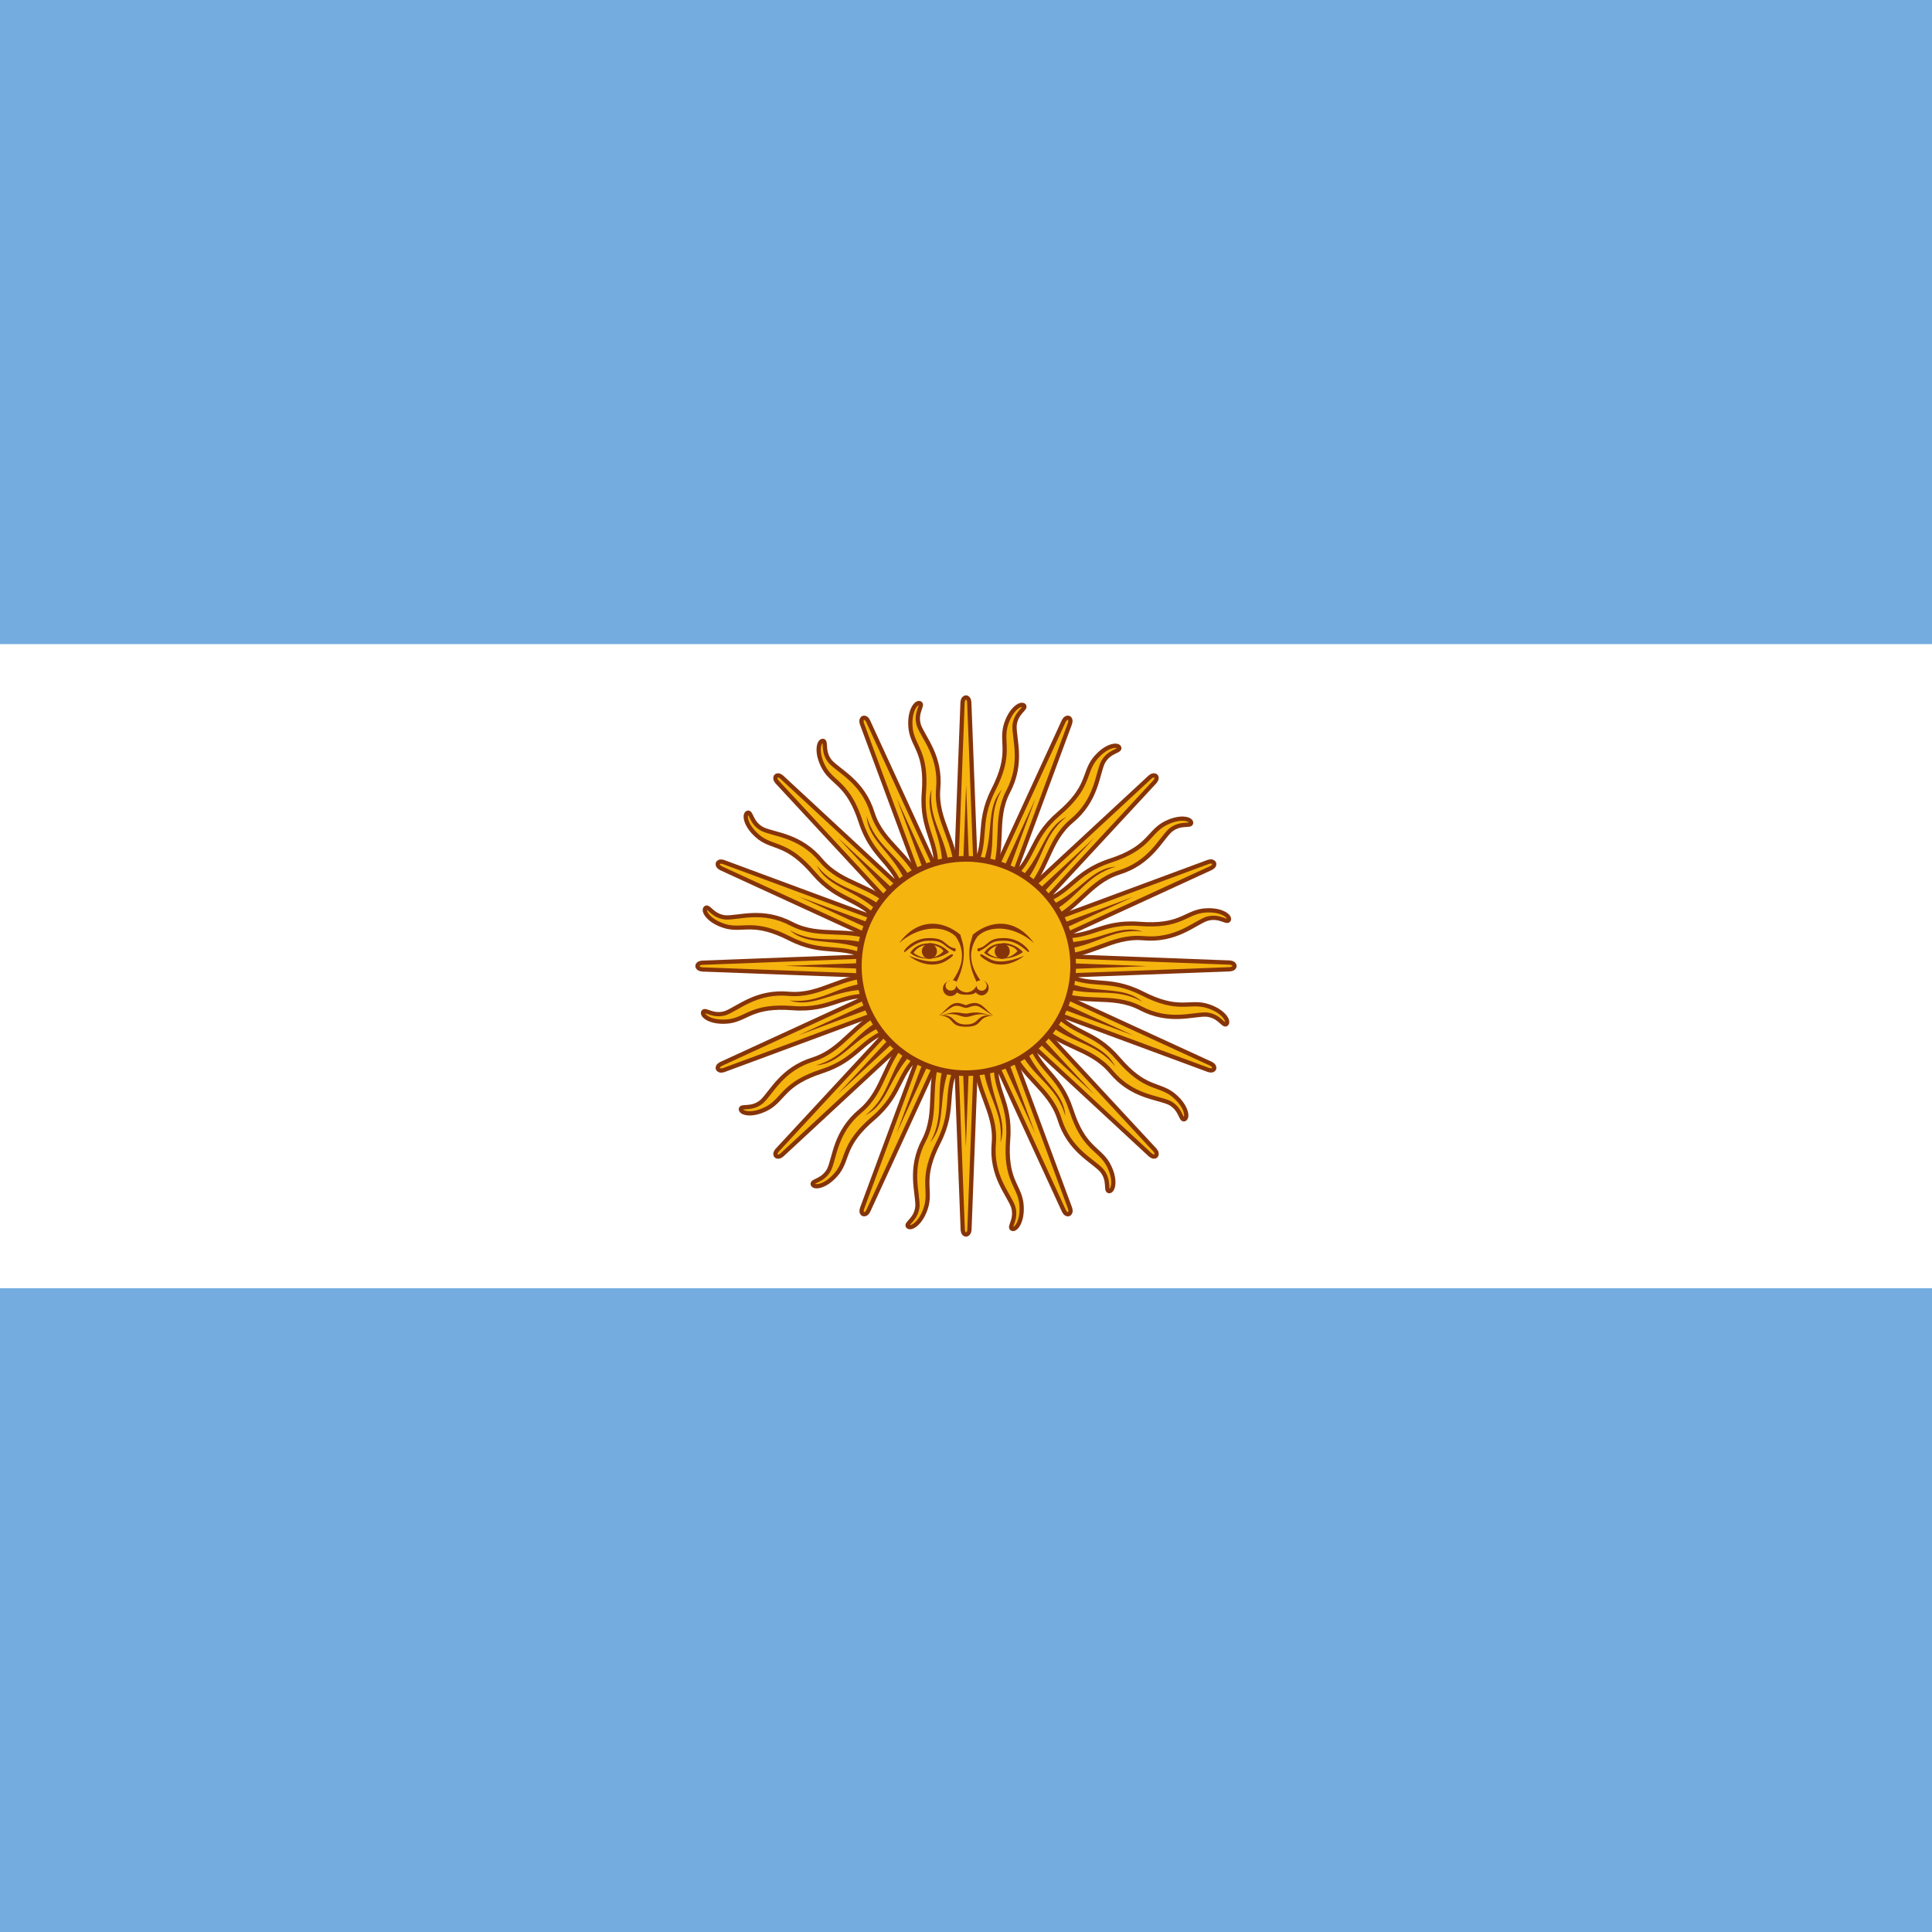
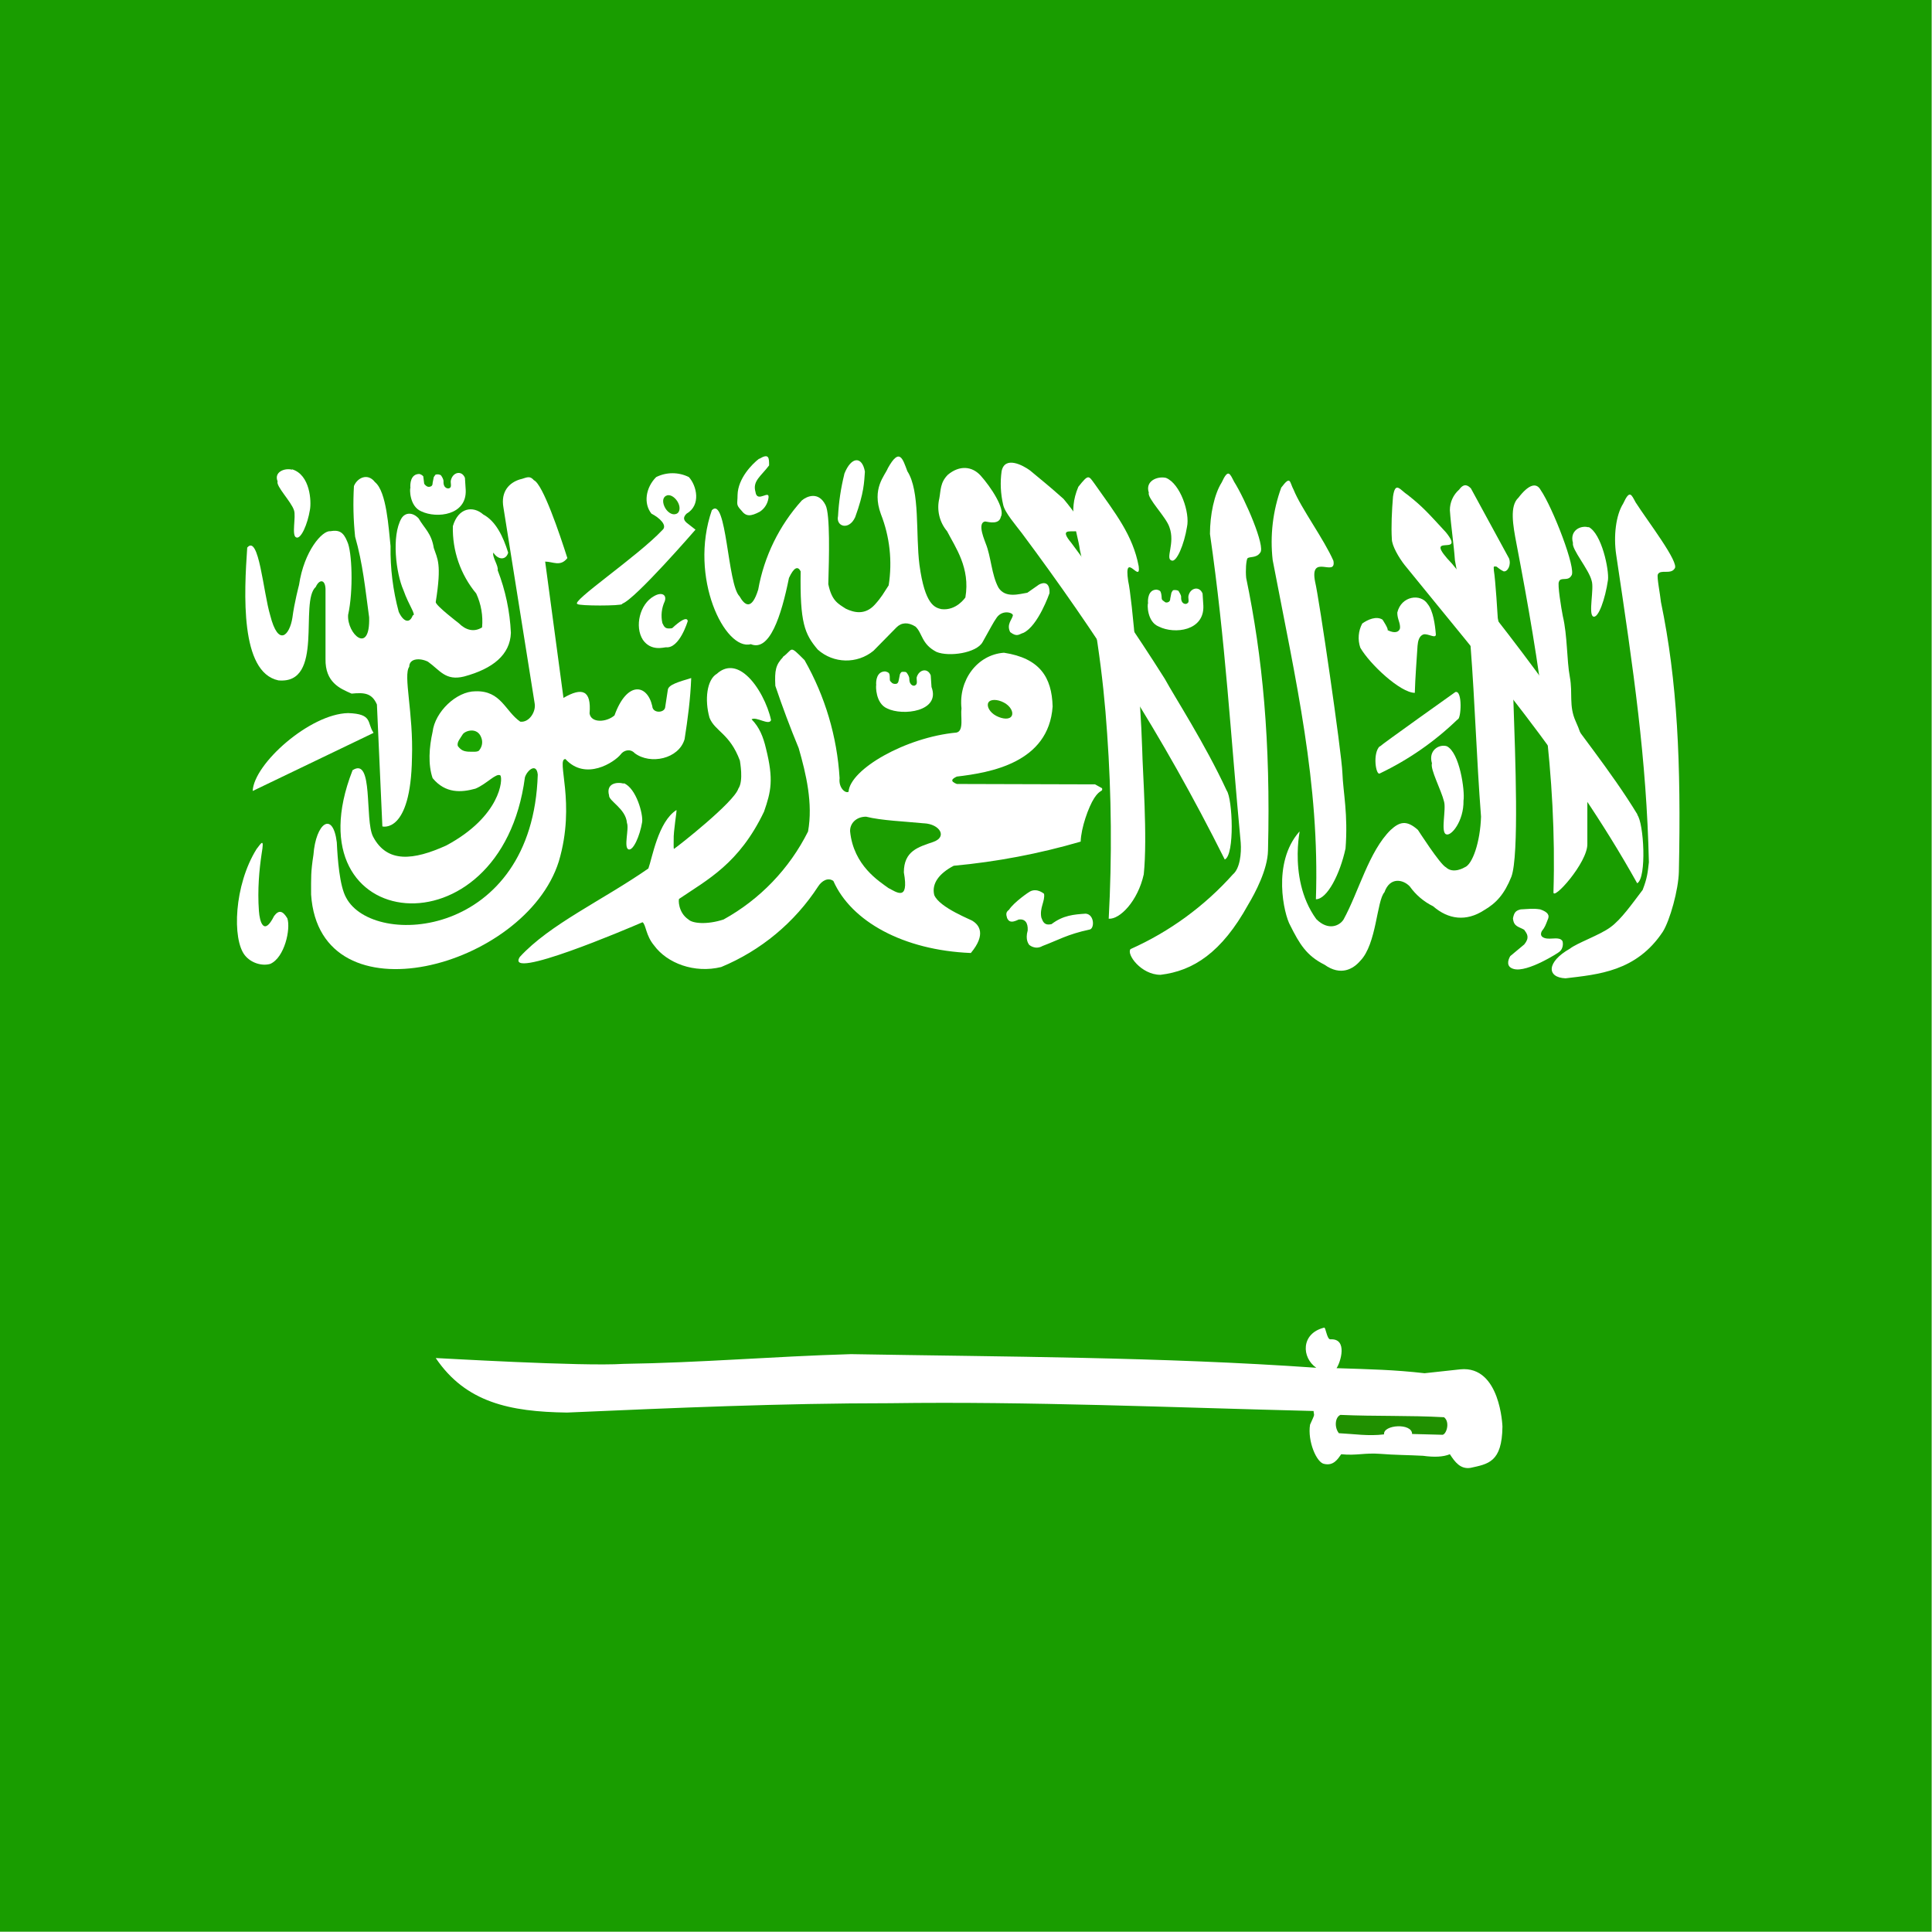
- <svg xmlns="http://www.w3.org/2000/svg" xmlns:xlink="http://www.w3.org/1999/xlink" id="flag-icons-ar" viewBox="0 0 512 512">
-   <path fill="#74acdf" d="M0 0h512v512H0z" />
-   <path fill="#fff" d="M0 170.7h512v170.7H0z" />
-   <g id="c" transform="translate(-153.6) scale(1.024)">
-     <path id="a" fill="#f6b40e" stroke="#85340a" stroke-width="1.1" d="m396.8 251.3 28.5 62s.5 1.2 1.3.9c.8-.4.3-1.6.3-1.6l-23.7-64m-.7 24.2c-.4 9.4 5.4 14.6 4.7 23-.8 8.5 3.8 13.2 5 16.5 1 3.3-1.2 5.2-.3 5.7 1 .5 3-2.1 2.4-6.8-.7-4.6-4.2-6-3.4-16.3.8-10.3-4.2-12.7-3-22" />
-     <use xlink:href="#a" width="100%" height="100%" transform="rotate(22.5 400 250)" />
-     <use xlink:href="#a" width="100%" height="100%" transform="rotate(45 400 250)" />
-     <use xlink:href="#a" width="100%" height="100%" transform="rotate(67.5 400 250)" />
-     <path id="b" fill="#85340a" d="M404.3 274.4c.5 9 5.6 13 4.6 21.3 2.2-6.5-3.1-11.6-2.8-21.2m-7.7-23.8 19.5 42.6-16.3-43.9" />
-     <use xlink:href="#b" width="100%" height="100%" transform="rotate(22.5 400 250)" />
-     <use xlink:href="#b" width="100%" height="100%" transform="rotate(45 400 250)" />
-     <use xlink:href="#b" width="100%" height="100%" transform="rotate(67.5 400 250)" />
+ <svg xmlns="http://www.w3.org/2000/svg" id="flag-icons-sa" viewBox="0 0 512 512">
+   <defs>
+     <clipPath id="a">
+       <path fill-opacity=".7" d="M124 0h496v496H124z" />
+     </clipPath>
+   </defs>
+   <g fill-rule="evenodd" clip-path="url(#a)" transform="translate(-128) scale(1.0321)">
+     <path fill="#199d00" d="M0 0h744v496H0z" />
+     <path fill="#fff" d="M187.5 140.6c-.8 11.6-1.9 32 8 34.1 11.9 1.1 5.3-20.2 9.6-24 .9-2 2.4-2 2.5.5v18c-.1 6 3.7 7.6 6.7 8.9 3.2-.3 5.2-.2 6.5 2.8l1.4 31.3s7.3 2 7.6-17.6c.4-11.5-2.3-21.2-.7-23.4 0-2.2 2.8-2.3 4.8-1.3 3.1 2.2 4.5 5 9.3 3.8 7.4-2 11.8-5.6 12-11.2a51 51 0 0 0-3.4-16.1c.3-1-1.5-3.5-1.1-4.5 1.3 2 3.3 1.9 3.8 0-1.3-4.2-3.2-8.1-6.4-9.8-2.6-2.3-6.4-1.8-7.8 3a26 26 0 0 0 6 17.3 17 17 0 0 1 1.5 8.7c-2.1 1.3-4.2.7-6-1.1 0 0-5.9-4.5-5.9-5.4 1.6-10 .4-11.1-.5-13.9-.6-3.8-2.4-5-3.9-7.6-1.5-1.6-3.4-1.6-4.4 0-2.6 4.5-1.4 14.1.5 18.4 1.4 4 3.4 6.5 2.4 6.5-.8 2.2-2.4 1.7-3.6-.9a61.2 61.2 0 0 1-2.1-16.9c-.5-4.5-1-14-4-16.4-1.8-2.4-4.5-1.2-5.4 1a80 80 0 0 0 .3 13c2 7 2.6 13.4 3.6 20.7.3 9.8-5.7 4.3-5.4-.6 1.4-6.3 1-16.3-.2-18.8-1-2.5-2.1-3.1-4.4-2.7-2-.2-6.7 5-8 13.8 0 0-1.2 4.5-1.7 8.4-.7 4.5-3.6 7.7-5.7-.6-1.8-6-2.9-20.9-5.9-17.4z" />
+     <path fill="#fff" d="m219.9 188.2-31 14.9c.3-7 14.7-19.8 24.5-20 6.4.2 4.8 2.5 6.5 5z" />
+     <path fill="#fff" d="M214.5 197.9c-16.4 42.1 38.2 48 44.3 1.7.6-1.9 3-3.8 3.3-.7-1.3 42-42.2 44.8-49.2 31.6-1.7-3-2.2-10-2.4-14.2-1-8.2-5.4-5-6 3.2-.7 4.5-.6 5.8-.6 10.2 2.2 33 55 18.8 63.6-8.5 4.5-15.1-.8-26.3 1.7-26.3 5.2 5.7 12.6.8 14.2-1.2.7-1 2.4-1.6 3.6-.3 4 3 11.3 1.5 12.8-3.6.8-5.1 1.5-10.3 1.7-15.7-3.3 1-5.8 1.7-6 3l-.7 4.6c-.3 1.4-3.2 1.5-3.3-.4-1.3-5.7-6.5-6.5-9.7 2.4-2.1 1.8-6 2-6.4-.5.5-6-1.9-6.8-6.7-4l-4.7-35c2 0 3.9 1.4 5.7-.9-2-6.3-6.3-19-8.6-20-1.2-1.4-2.1-.5-3.6-.2-2.6.8-5 3-4.2 7.3l8 50.2c.4 2.1-1.4 5-3.7 4.7-3.9-2.7-4.9-8-11.5-7.8-4.9 0-10.4 5.3-11 10.4-.9 4-1.2 8.4 0 11.9 3.3 4 7.4 3.7 11 2.7 2.9-1.2 5.3-4.1 6.4-3.4.7.9.1 10.5-13.9 18-8.4 3.8-15.2 4.6-18.8-2.3-2.2-4.3.2-20.7-5.3-17z" />
+     <path fill="#fff" d="M283.8 155c3.3-1.1 18.8-19 18.8-19l-2.3-1.8c-.9-.8-.8-1.5 0-2.3 3.8-2.2 2.6-7.2.6-9.4a9.4 9.4 0 0 0-8.4 0c-2.7 2.7-3.3 6.8-1.2 9.4 2 1 4.2 3 2.8 4.2-6.4 6.8-23.8 18.5-21.8 19 .4.5 11.2.5 11.5 0zm-93.9 63c-5.8 9.3-6.3 23.2-3 27.3 1.6 2 4.4 2.8 6.5 2.2 3.7-1.6 5.3-9 4.4-11.7-1.2-2-2.2-2.2-3.4-.6-2.6 5.2-3.7 1.6-3.9-1.3-.4-5.5.1-10.7.7-14.7.7-4.1 0-2.9-1.3-1.2zM439 203c-5.6-12.1-13.4-24.1-15.9-28.7a541 541 0 0 0-24-34.9c-6-7.2 9.9 3-2-11.3-4.5-4-4.8-4.1-8.6-7.3-1.9-1.4-6.5-3.8-7.3.2a23.5 23.5 0 0 0 .4 8.6c.4 2 3.3 5.3 4.8 7.3 19 25.5 35.9 51.4 52.1 83.8 2.6-1.2 2-15.6.5-17.7z" />
+     <path fill="#fff" d="M414.3 243.7c-1.1 1.3 2.7 6.6 7.7 6.6 8.4-1 15.7-5.7 22.5-18 1.8-3 5-9 5.1-13.9.7-28-1.4-49.8-5.6-70-.2-2 0-4.4.3-5 .5-.6 2.3 0 3.3-1.5 1.4-1.5-3.8-13.6-6.7-18.2-1.1-2.1-1.5-3.5-3.2.2-1.9 3-3 8.3-3 13.2 4 27.6 5.3 51.8 7.9 79.3.2 2.7-.2 6.6-2 8.1a77.8 77.8 0 0 1-26.3 19.2zm112.8-.1c-6 3.4-6 7.4-1.1 7.6 8.3-1 18.2-1.7 25-12 1.8-2.9 4-10.7 4.1-15.4.6-28-.4-49-4.6-69.2-.2-2-1.1-6.5-.8-7.1.6-1.4 3.3.1 4.3-1.5 1.4-1.4-7-12.3-10-17-1.1-2-1.5-3.4-3.2.3-1.9 3-2.5 8.4-1.8 13.1 4.5 30 7.8 52.5 8.4 79-.3 2.6-.4 4-1.6 7.1-2.6 3.4-5.5 7.6-8.3 9.6-2.7 2-8.5 4-10.4 5.5z" />
+     <path fill="#fff" d="M531.6 216.7v-18.3a33 33 0 0 0-3-13.2c-1.8-4-.7-7.1-1.5-11.4-.8-4.2-.6-10.6-1.8-15.6-.4-2-1.4-8.2-1-8.8.4-1.4 2.3 0 3.2-1.6 1.4-1.5-4.8-17.5-7.9-22-1.1-2-3.1-1.4-5.7 2-2.3 2.1-1.4 7.1-.5 11.8 6 31.3 10.4 59.7 9.5 89.4-.3 2.6 8.8-7.5 8.7-12.3zm-44.3-38.8c-3.7 0-11.6-7.4-14-11.6a7.8 7.8 0 0 1 .5-6.2c1.4-1 3.6-2 5.2-1 0 0 1.6 2.4 1.3 2.7 2 1 3 .4 3.2-.5.1-1.4-.7-2.3-.7-4 1-4.3 6-5 7.8-2.2 1.4 1.7 1.9 5.3 2.1 7.8 0 1.2-2-.3-3.2 0-1.1.4-1.4 1.7-1.5 2.9-.2 3.2-.6 8.3-.7 12zm-69.6 46.6c1-9.6-.3-26.5-.4-32.1-.4-13.3-2.6-39-3.6-43.2-1.2-8.1 3.3.9 2.7-3.8-1.5-8-6-13.6-11.2-21-1.7-2.3-1.6-2.8-4.3.6-2.8 6.6-.3 11.1.4 16.2 3.8 16.7 6 32 7 47.2a381.2 381.2 0 0 1 .4 47.5c2.9.2 7.5-4.6 9-11.4z" />
+     <path fill="#fff" d="M544.5 209.2c-6.7-11.1-16.7-23.2-19.4-27.7a639.2 639.2 0 0 0-28.2-36.7c-8.3-8.7 3.8-1.4-1.6-8.1-4.6-5-6-6.6-9.8-9.6-2-1.3-3.2-3.7-3.8.4-.3 3.6-.5 7.8-.3 10.9 0 1.7 1.8 4.8 3.3 6.7 20 24.7 42 50 59.7 81.7 2.5-1.4 1.7-15.6 0-17.6z" />
+     <path fill="#1ba400" d="M242.8 188.6c-.5.9-1.6 2-1.2 3 .8 1 1.4 1.3 2.6 1.4 1 0 2.6.2 2.9-.4a3.2 3.2 0 0 0 .5-3.2c-1-2.8-4.2-1.8-4.8-.8z" />
+     <path fill="#fff" d="M467.2 351.3c8.9.3 14.7.4 22.6 1.3l9.2-1c10.3-1 10.8 14.7 10.8 14.7-.1 9.2-3.7 9.6-8.2 10.6-2.6.4-4-1.5-5.3-3.5-1.7.7-4 .8-6.9.4-3.7-.2-7.4-.2-11-.5-4-.3-6.1.5-10 .1-.9 1.3-2 3-4.3 2.5-2-.2-4.4-5.9-3.7-10.1 1.4-3.1 1-2.1.9-3.5-36.4-.9-73-2.5-108.7-2-28 0-55.5 1.2-83 2.4-14.7-.2-26-2.6-33.7-14 .7 0 37.5 2.2 48.2 1.5 20-.3 38.1-1.9 58.4-2.5 40 .7 79.5.7 119.5 3.5-3.8-2.6-4-8.8 2-10.3.4-.3.7 3 1.6 3 4.6-.3 2.6 6 1.6 7.4zM306.8 131c-6 17.3 3.4 36.2 10 34.4 4.8 2 7.8-7.1 9.8-17 1.3-2.8 2.3-3.1 3-1.7-.2 13.2 1 16.1 4.4 20.1a11 11 0 0 0 14.3.3l5.9-6c1.3-1.3 3-1.4 4.9-.2 1.8 1.7 1.5 4.5 5.4 6.5 3.2 1.3 10.2.3 11.8-2.5 2.1-3.7 2.7-5 3.7-6.4 1.5-2 4.1-1.2 4.1-.5-.2 1.1-1.7 2.3-.7 4.3 1.8 1.4 2.3.5 3.4.2 3.8-1.8 6.7-10.2 6.7-10.2.1-3-1.6-2.8-2.7-2.2l-3 2.1c-2 .3-5.6 1.5-7.4-1.3-1.8-3.3-1.9-8-3.3-11.4 0-.2-2.4-5.3-.1-5.6 1.1.2 3.6.8 4-1.2 1.2-2-2.6-7.7-5.2-10.6-2.2-2.4-5.4-2.7-8.4-.2-2 2-1.8 4-2.2 6.1a9.6 9.6 0 0 0 2 8.4c2.1 4.1 6 9.4 4.7 17 0 0-2.3 3.5-6.2 3-1.6-.4-4.2-1-5.6-11.4-1-7.9.2-18.9-3.1-24-1.2-3.2-2-6.2-5-.8-.8 2-4.2 5.2-1.8 11.8a35 35 0 0 1 2 18.3c-1.4 2.1-1.7 2.9-3.6 5-2.5 2.7-5.3 2-7.4 1-2-1.3-3.6-2-4.5-6.3.2-6.8.5-17.9-.7-20.3-1.8-3.6-4.8-2.3-6.1-1.2a46.3 46.3 0 0 0-11.2 22.9c-1.7 5.5-3.5 4-4.8 1.7-3.1-3-3.3-25.9-7.1-22.1z" />
+     <path fill="#fff" d="M325 168.7c2.8-2 1.5-3.3 5.6.8a69.8 69.8 0 0 1 9 30.3c-.3 2.5 1.5 4 2.3 3.5.4-5.8 14.7-14 27.7-15.2 2-.4 1-4.2 1.3-6.2-.8-7.2 4-13.8 10.9-14.3 9.2 1.4 12.3 6.3 12.5 13.8-1 14.5-16.1 17-24.6 18-1.3.6-1.8 1.2 0 1.9l35.5.1 1.8 1c.2 1-.5.2-2 2.5s-3.4 7.7-3.5 11.2a173 173 0 0 1-32.6 6.2c-3.8 2-5.7 4.6-5 7.5 1.3 3.3 9.9 6.5 9.9 6.7 1.6 1 3.5 3.4-.5 8.2-17.3-.7-30.7-8.1-35.3-18.5-1.4-1-3 0-3.9 1.4a54.7 54.7 0 0 1-24.9 20.7c-6.9 1.7-13.9-1-17.2-5.5-2.2-2.6-2.1-5.4-3-6-3.7 1.6-35.6 15.2-31.5 8.9 7.7-8.4 21.2-14.5 33-22.7 1-2.7 2.5-12 7.2-15 .2 0-.8 5.4-.7 7.7 0 1.9-.1 2.6.3 2.1.8-.5 15.2-11.8 16.3-15.3 1.4-2 .4-7 .4-7.2-2.6-7-6.4-7.5-7.8-11-1.3-4.6-.7-9.8 1.9-11.3 2.3-2.1 5-1.9 7.6.4 3 2.6 5.5 7.7 6.3 11.5-.5 1.5-3.8-1-5-.2 2 2 3 4.5 3.7 7.5 2 8 1.3 11-.5 16.2-6.4 13.4-14.6 17.5-21.8 22.4-.2.1-.3 3.5 2.4 5.3 1 1 4.7 1.4 9 0a52.8 52.8 0 0 0 21.7-22.6c1.3-7.2-.5-14.8-2.4-21.4a252.7 252.7 0 0 1-6-16c-.2-4 .1-5.4 2-7.4zm-92.8-37.4c4 1.9 11.7 1 11.4-5.5l-.2-3.1c-.8-2-3.1-1.5-3.6.6-.2.6.3 1.7-.3 2-.4.3-1.7.1-1.6-1.7 0-.6-.4-1.2-.7-1.6-.3-.1-.4-.2-.9-.2-.6 0-.5.2-.9.7l-.3 1.5c0 .7-.3.9-.8 1-.5 0-.4 0-.8-.2-.3-.3-.6-.4-.6-.9l-.2-1.6a2 2 0 0 0-1-.6c-2.3 0-2.4 2.6-2.3 3.6-.2.1-.3 4.7 2.8 6z" />
+     <path fill="#fff" d="M351.8 181.9c4 2 13.8.8 11.4-5.5l-.2-3c-.8-2-3-1.5-3.6.5-.1.6.3 1.7-.3 2-.3.4-1.6.2-1.6-1.6 0-.6-.4-1.2-.7-1.6-.2-.2-.4-.2-.9-.2s-.5.1-.8.6l-.3 1.5c-.1.7-.4 1-.8 1-.6 0-.4 0-.9-.2-.2-.3-.6-.4-.6-.9s0-1.3-.2-1.6c-.2-.3-.6-.4-1-.5-2.2 0-2.4 2.5-2.3 3.5-.1.2-.2 4.7 2.8 6zm69.8-21c4 2 11.7 1.1 11.4-5.4l-.2-3.1c-.8-2-3.1-1.5-3.6.5-.2.7.3 1.7-.3 2-.4.4-1.7.2-1.6-1.6 0-.6-.5-1.2-.7-1.6-.3-.1-.4-.2-1-.2-.5 0-.5.2-.8.7l-.3 1.5c0 .6-.3.9-.8 1-.5 0-.4 0-.8-.3-.3-.2-.6-.4-.6-.8 0-.5-.1-1.3-.3-1.7-.2-.3-.5-.4-1-.5-2.2 0-2.3 2.6-2.2 3.5-.2.2-.3 4.8 2.8 6zm36 52.7c-7 8-3.9 21.2-2.3 24 2.4 4.8 4.2 7.8 8.8 10.1 4.2 3 7.4 1.1 9.2-1 4.2-4.3 4.2-15.4 6.2-17.6 1.4-4 4.8-3.3 6.5-1.5a16 16 0 0 0 6 5.1c3.9 3.4 8.5 4 13.1 1 3.1-1.8 5.2-4.1 7-8.6 2-5.5 1-30.7.5-45.6-.1-1.2-4-20.6-4-20.8 0-.2-.6-9.9-1-12.2 0-.9-.3-1.2.7-1 1 .8 1.2.9 1.8 1.2 1 .2 2-1.6 1.4-3.3l-9.8-18c-.7-.7-1.7-1.5-3 .3a7 7 0 0 0-2.4 5.3c.3 4.3 1 8.6 1.3 12.9l4 21.8c1.2 15.6 1.5 28.3 2.7 44-.2 6.5-2.2 12.3-4.2 13 0 0-2.9 1.8-4.8 0-1.5-.7-7.2-9.6-7.2-9.6-3-2.7-4.8-2-7 0-5.6 5.5-8.2 15.9-12.1 23-1 1.6-3.9 3-7-.1-8-11-3.3-26.4-4.3-22.4zm-34.2-90.9c3.7 1.5 6.2 9 5.4 12.6-.7 4.4-2.7 9.3-4 8.6-1.6-.5 1-4.4-.5-8.5-.8-2.6-5.8-7.5-5.3-8.9-1-3 2.2-4.3 4.4-3.8z" />
+     <path fill="#fff" d="M469.5 218c.7-9-.6-14.4-.8-19.6-.2-5.2-6-45-7-49-1.5-7.5 5.5-1 4.7-5.4-2.4-5.5-8.3-13.5-10.2-18.2-1.1-2-.7-3.9-3.2-.6a41 41 0 0 0-2.2 18.6c6 31.3 12.1 57.3 11.1 87.1 2.9 0 6.2-6.5 7.6-13zm62.4-82.7c3.4 1.7 5.3 11 5 13.6-.7 4.9-2.5 10-3.8 9.4-1.3-.6.3-7.2-.4-9.2-.7-2.9-5.2-8.1-4.8-9.7-.9-3.2 2-4.6 4-4zm-247.7 65.8c3.2 1.3 5 8 4.7 10-.6 3.6-2.3 7.4-3.5 7-1.3-.5.2-5.3-.4-6.8-.3-3.7-4.7-5.6-4.6-7.1-.8-3 1.9-3.5 3.8-3z" />
+     <path fill="#1b9d00" d="M361.3 211.4c4 .2 6.1 3.5 2.3 4.8-3.8 1.3-7.5 2.3-7.5 7.8 1.4 7.7-2 5-4 4-2.3-1.7-8.9-5.7-9.8-14.5-.1-2 1.5-3.8 4.1-3.8 4 1 9.8 1.2 14.8 1.7z" />
+     <path fill="#fff" d="M199 120.5c4.7 1.4 5 8.3 4.6 10.4-.6 3.7-2.3 7.6-3.5 7.1-1.3-.4 0-5.4-.6-7-.7-2.2-4.7-6.2-4.2-7.4-1-2.4 1.8-3.5 3.7-3zm92.9 32.6c-3.6 2-5 7.8-2.8 11.2 2.1 3 5.4 1.9 5.9 1.9 3.5.4 5.6-6.7 5.6-6.7s.1-2-4 1.8c-1.8.3-2-.3-2.5-1.3a8.7 8.7 0 0 1 .6-5.6c.6-1.7-.8-2.5-2.8-1.3zm27-35.3c-1.7 1.3-5.4 5-5.5 9.3 0 2.4-.5 2.4 1 4 1.2 1.6 2.4 1.5 4.7.3a5 5 0 0 0 2.2-3.3c.6-2.8-2.9 1.3-3.3-1.8-.8-2.8 1.4-4 3.5-6.8 0-1.9 0-3.2-2.5-1.7zm21.9 4a56.9 56.9 0 0 0-1.6 10.7c-.6 2.7 2.8 3.8 4.4.3 2.3-6.3 2.3-9 2.5-11.7-.7-4-3.5-4-5.3.6zm137.5 69.9c.4-.5 19.4-14 19.4-14 1.9-.6 1.5 7 .6 7a75.3 75.3 0 0 1-20 13.9c-1 .6-1.9-5.2 0-7zm17.2-.1c3.3 1.6 4.7 11.4 4.3 14 .1 5.2-3.2 9.3-4.5 8.6-1.4-.6.1-6.4-.5-8.4-.7-2.9-3.6-8.3-3.1-9.8-1-3.3 1.8-5 3.8-4.4zm-112.4 42c1.3-2 5.3-4.7 5.4-4.7 1.9-1 3.7.7 3.6.6.3 1.9-1.2 3.6-.7 6.1.4 1 .7 2.1 2.6 1.7 3-2.3 5.8-2.5 8.8-2.7 2.3.2 2.3 4 .9 4.1-5.6 1.2-8 2.7-12 4.2-1.9 1.1-3.5-.3-3.5-.4s-1-1.1-.3-3.6c.1-2-.7-3-2.3-2.8-1.3.6-2.4 1-3-.4-.3-1-.3-1.5.5-2.1zm132.3 5.2c.8 1 1.4 2 0 3.7l-3.6 3c-.7 1.2-1 2.8.9 3.3 3.5 1 11.7-4.3 11.7-4.4 1.3-1 .9-2.9.7-2.9-.7-.9-2.5-.4-3.6-.5-.6 0-2.4-.3-1.6-1.9.8-1 1-1.6 1.5-2.9.6-1.2.1-2-1.9-2.7-2-.3-2.8-.1-5 0-1.3.3-1.7.8-2 2.3.2 2.2 1.5 2.1 3 3z" />
+     <path fill="#259f00" d="M383.8 183.8c-.5 1-2.3.9-4 0s-2.5-2.5-2-3.4 2.3-.9 4 0 2.5 2.5 2 3.4zM297.5 132c-1 .3-2.3-.6-2.9-2s-.3-2.5.7-2.8 2.3.7 2.9 2 .3 2.6-.7 2.8z" />
+     <path fill="#209000" d="M468.2 363.3c9 .4 17.6.1 26.6.6 1.7 1.3.5 4.8-.6 4.5l-7.6-.2c0-2.9-7.5-2.4-7.2.1-4 .5-7.6-.1-11.6-.3-1.2-1.5-1-4.1.4-4.7z" />
  </g>
-   <use xlink:href="#c" width="100%" height="100%" transform="rotate(90 256 256)" />
-   <use xlink:href="#c" width="100%" height="100%" transform="rotate(180 256 256)" />
-   <use xlink:href="#c" width="100%" height="100%" transform="rotate(-90 256 256)" />
-   <circle cx="256" cy="256" r="28.4" fill="#f6b40e" stroke="#85340a" stroke-width="1.5" />
-   <path id="h" fill="#843511" stroke-width="1" d="M265.7 250c-2 0-3.8.8-4.9 2.5 2.2 2 7 2.2 10.3-.2a7.5 7.5 0 0 0-5.4-2.4zm0 .4c1.9 0 3.6.8 3.9 1.7-2.2 2.4-5.7 2.2-7.9.4 1-1.5 2.5-2.1 4-2.1z" />
-   <use xlink:href="#d" width="100%" height="100%" transform="matrix(-1 0 0 1 512.3 0)" />
-   <use xlink:href="#e" width="100%" height="100%" transform="matrix(-1 0 0 1 512.3 0)" />
-   <use xlink:href="#f" width="100%" height="100%" transform="translate(19.3)" />
-   <use xlink:href="#g" width="100%" height="100%" transform="matrix(-1 0 0 1 512.3 0)" />
-   <path fill="#85340a" d="M251.6 260a2 2 0 1 0 2 3c.8.6 1.8.6 2.4.6h.3c.5 0 1.6 0 2.3-.6.4.5 1 .8 1.6.8a2 2 0 0 0 .4-3.9c.5.2.9.7.9 1.3a1.3 1.3 0 0 1-2.7 0 3 3 0 0 1-2.7 1.8 3.3 3.3 0 0 1-2.7-1.8c0 .7-.6 1.3-1.3 1.3a1.3 1.3 0 0 1-.4-2.6zM253.8 265.8c-2.2 0-3 2-5 3.3 1-.5 2-1.3 3.5-2.2 1.5-.9 2.8.2 3.7.2.9 0 2.2-1.1 3.7-.2 1.5.9 2.4 1.7 3.5 2.2-2-1.4-2.8-3.3-5-3.3a6 6 0 0 0-2.2.6c-1-.4-1.8-.6-2.2-.6z" />
-   <path fill="#85340a" d="M253 268.3c-.8 0-2 .3-3.6.8 4-1 4.8.4 6.6.4 1.7 0 2.6-1.3 6.6-.4-4.4-1.4-5.3-.5-6.6-.5-.9 0-1.5-.3-3-.3z" />
-   <path fill="#85340a" d="M249.6 269h-.8c4.6.5 2.4 3.1 7.2 3.1 4.8 0 2.6-2.6 7.2-3-4.8-.5-3.3 2.4-7.2 2.4-3.7 0-2.6-2.5-6.4-2.5z" />
-   <path fill="#85340a" d="M260 276.1a4 4 0 0 0-8 0 4 4 0 0 1 8 0z" />
-   <path id="e" fill="#85340a" stroke-width="1" d="M238.3 249.9c5-4.4 11.4-5 14.9-1.8a8.6 8.6 0 0 1 1.6 3.7c.5 2.5-.3 5.2-2.3 8 .3 0 .7.1 1 .4 1.7-3.4 2.3-6.8 1.7-10l-.7-2.5c-4.8-4-11.4-4.4-16.2 2.2z" />
-   <path id="d" fill="#85340a" stroke-width="1" d="M246.2 248.6c2.8 0 3.5.6 4.8 1.7 1.3 1.1 2 .9 2.2 1.1.2.2 0 .9-.4.7-.5-.3-1.4-.7-2.7-1.8-1.3-1-2.6-1-4-1-3.8 0-6 3.2-6.5 3-.4-.2 2.2-3.7 6.6-3.7z" />
-   <use xlink:href="#h" width="100%" height="100%" transform="translate(-19.6)" />
-   <circle id="f" cx="246.3" cy="252.1" r="2" fill="#85340a" stroke-width="1" />
-   <path id="g" fill="#85340a" stroke-width="1" d="M241 253.4c3.7 2.8 7.4 2.6 9.6 1.3 2.2-1.3 2.2-1.8 1.7-1.8-.4 0-.9.5-2.6 1.4-1.8.8-4.4.8-8.8-1z" />
</svg>
